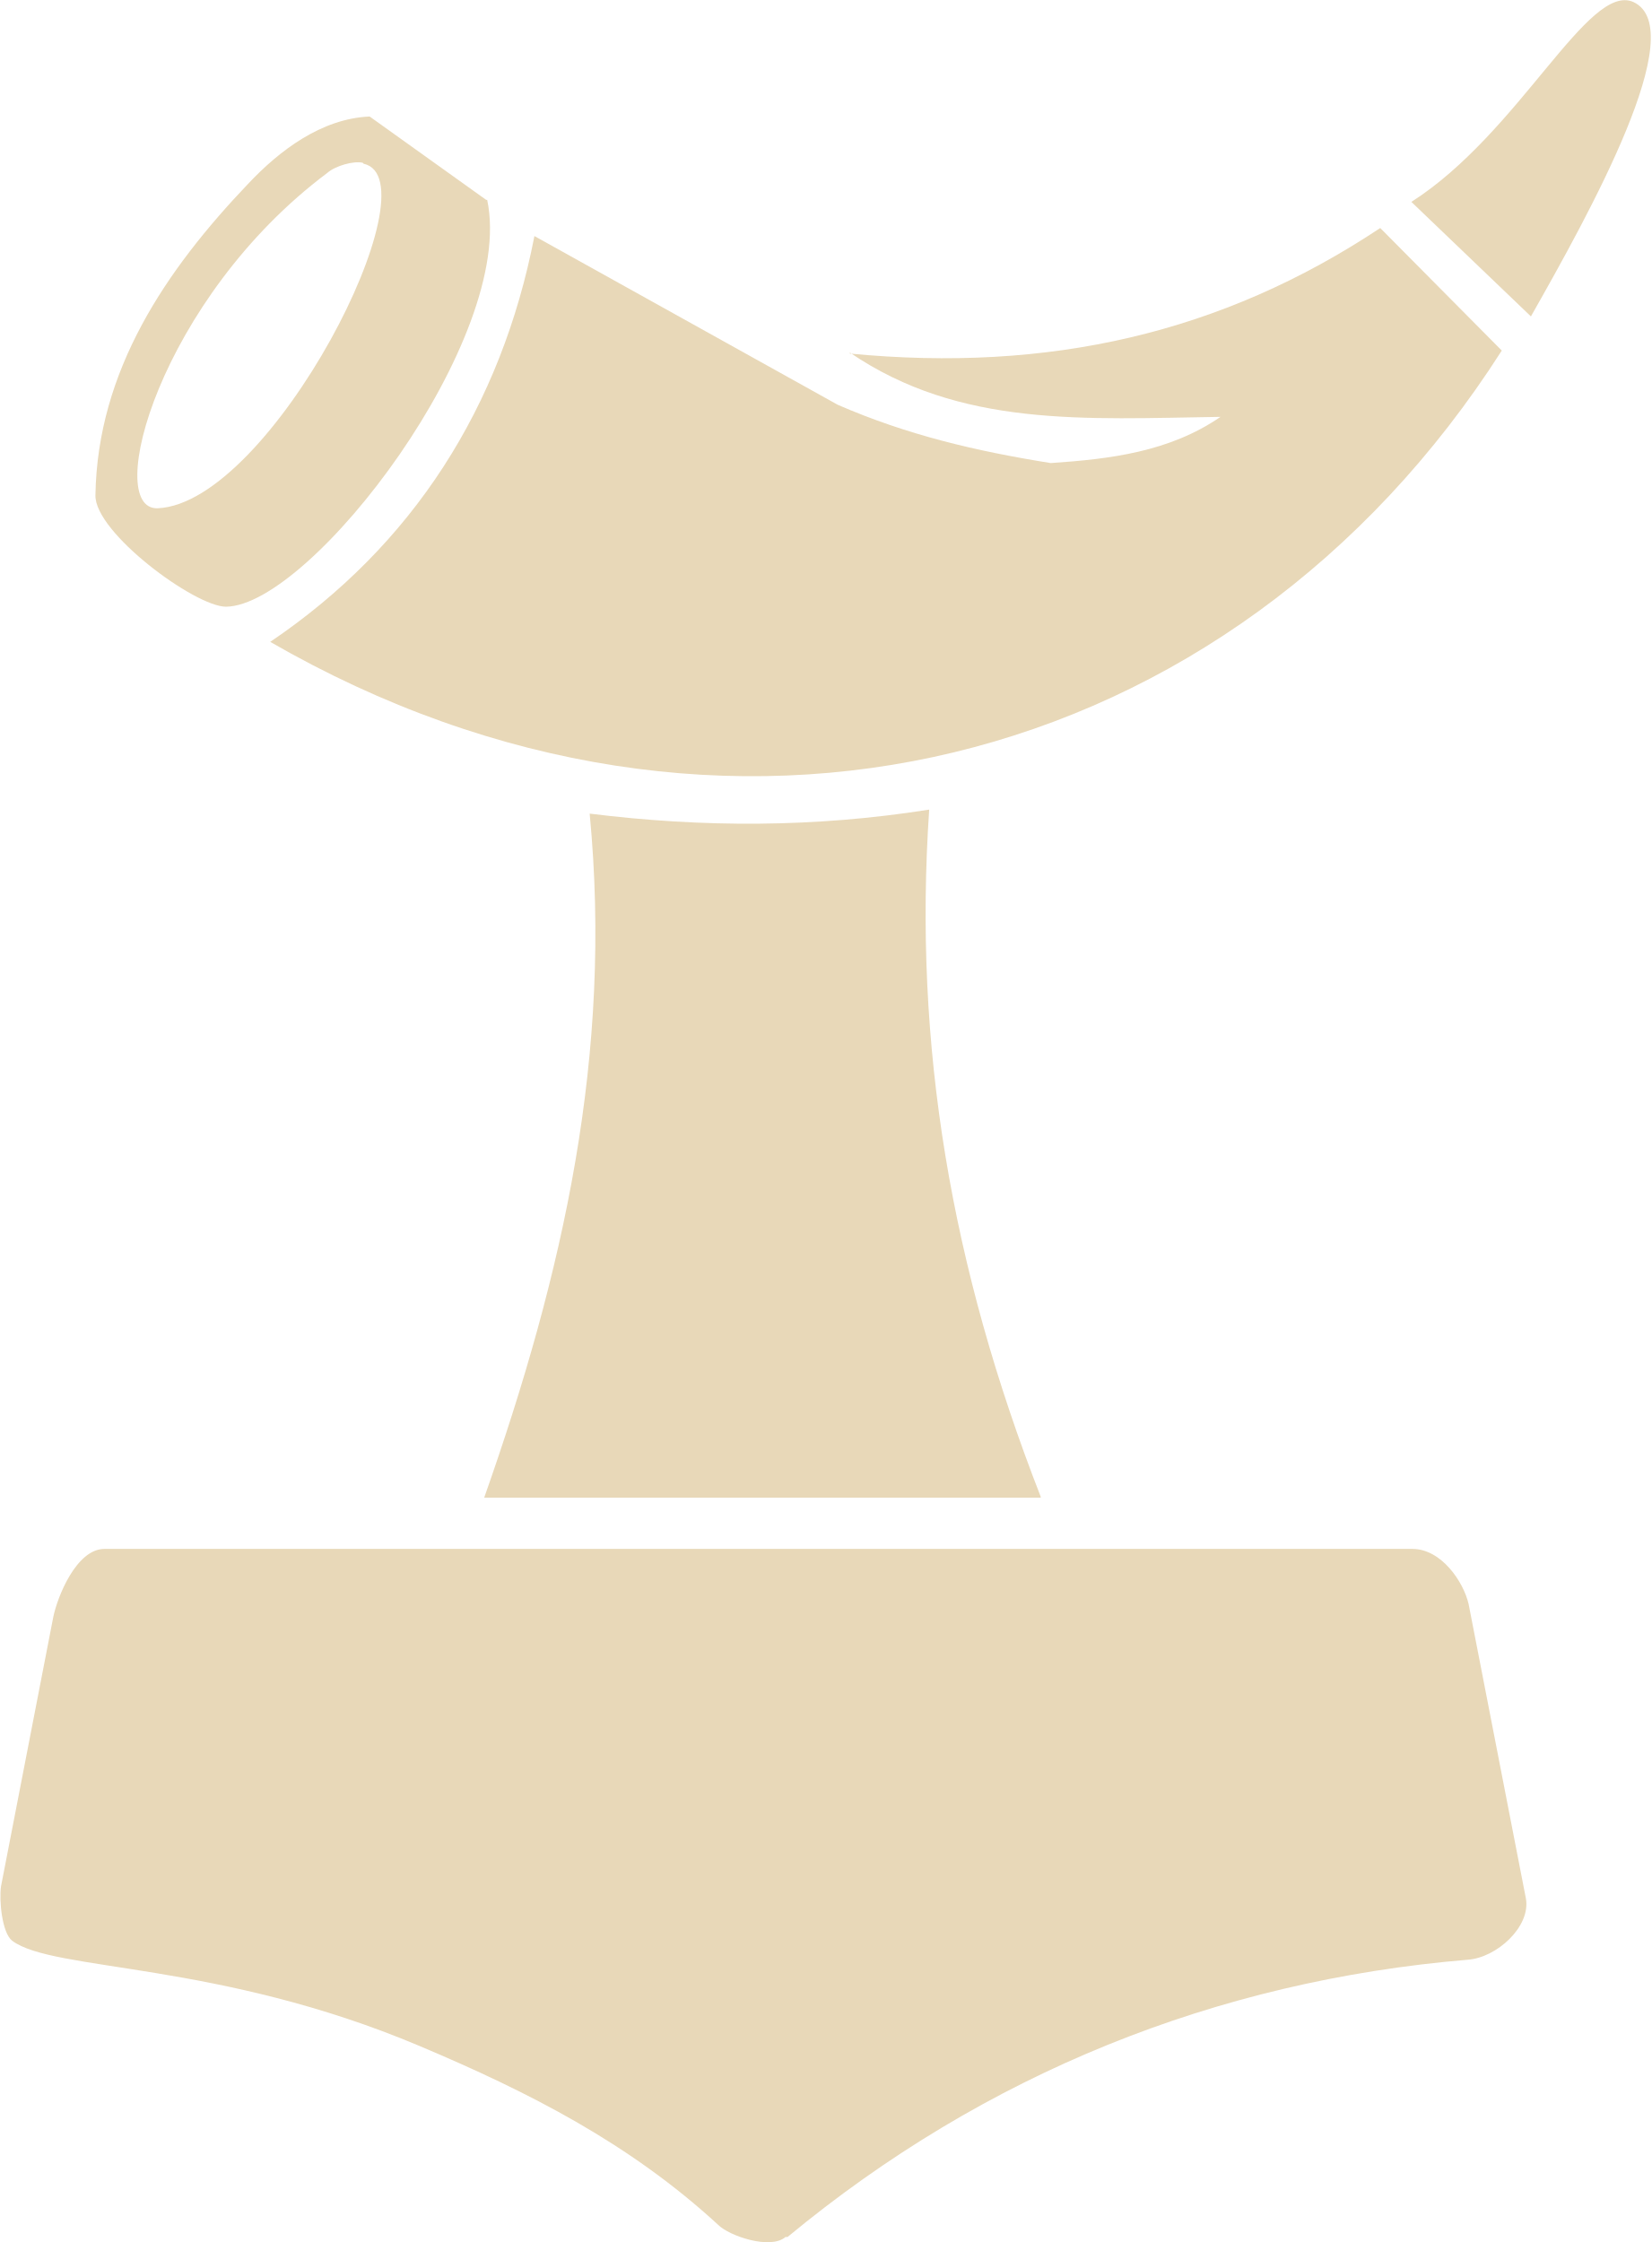
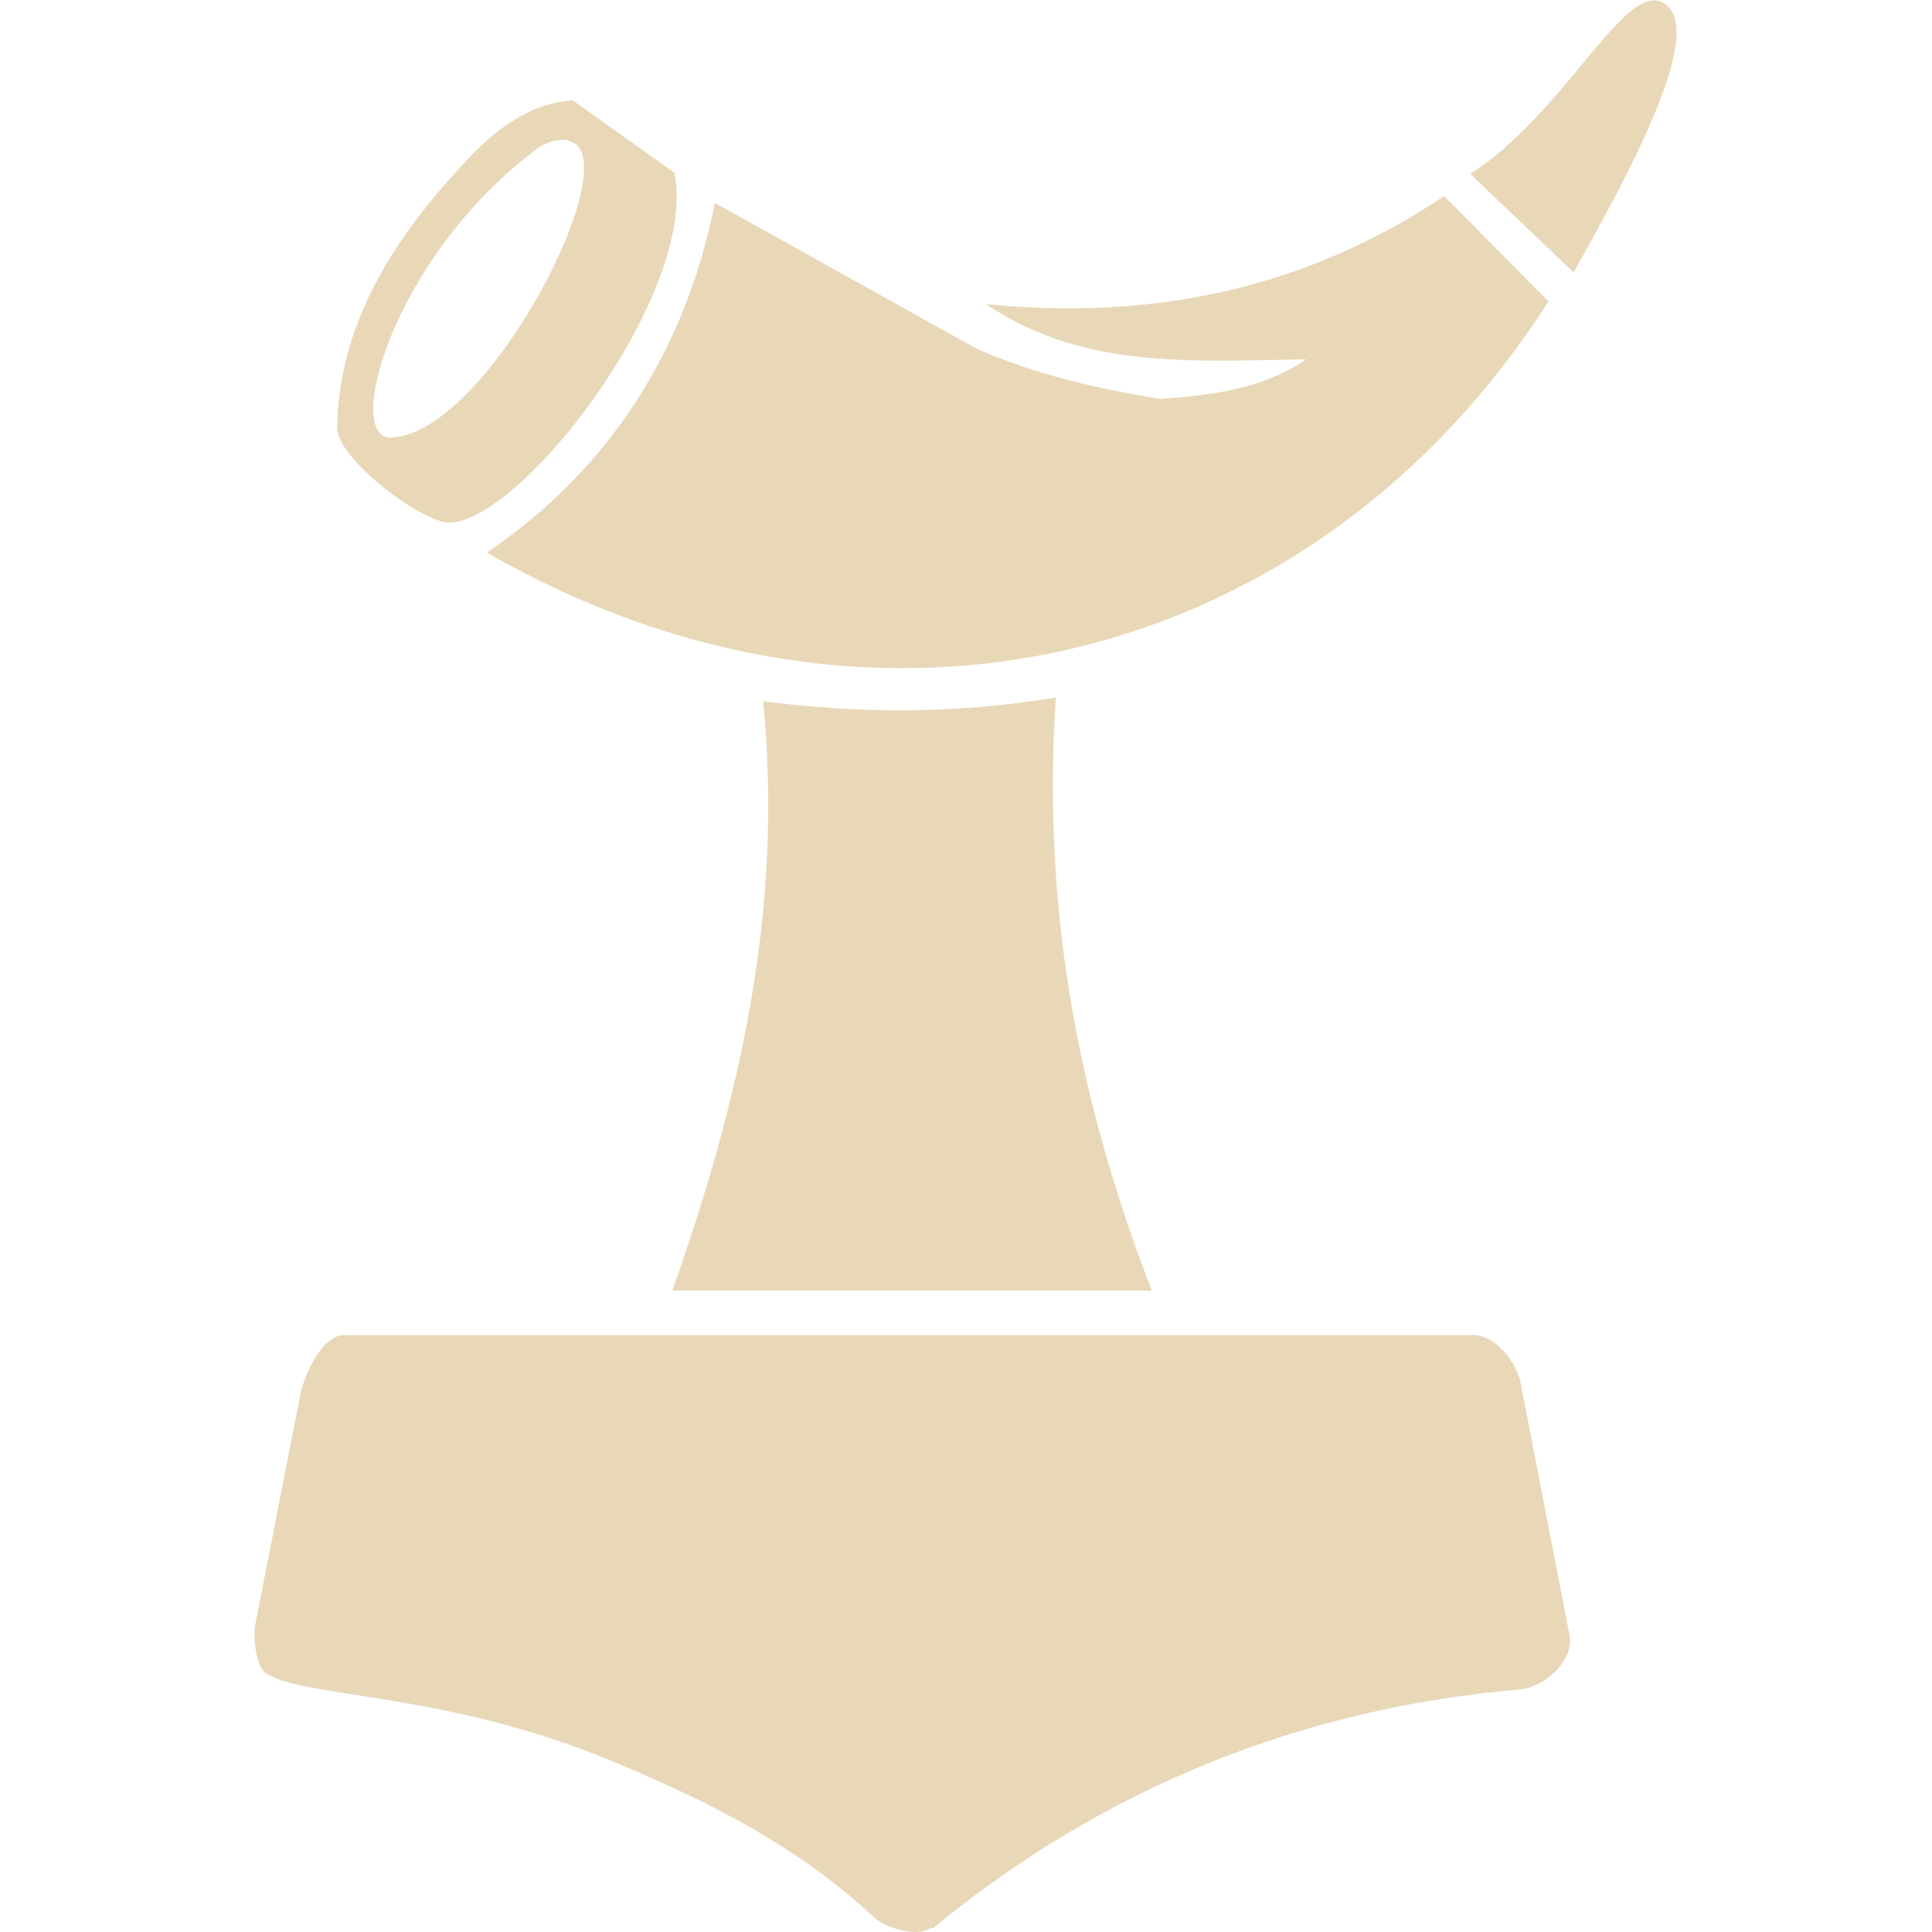
- <svg xmlns="http://www.w3.org/2000/svg" id="Layer_1" version="1.1" viewBox="0 0 16.44 22.32">
+ <svg xmlns="http://www.w3.org/2000/svg" width="20" height="20" id="Layer_1" version="1.1" viewBox="0 0 14.72 20">
  <defs>
    <style>
      .st0 {
        fill: #e8d8b8;
      }
    </style>
  </defs>
-   <path class="st0" d="M7.82,22.27c-.15.13-.56-.01-.67-.12-.88-.81-1.88-1.32-2.97-1.78-2.01-.85-3.65-.74-4.06-1.05-.1-.08-.13-.4-.11-.54l.52-2.68c.04-.2.23-.68.51-.68h13.02c.29,0,.51.33.56.55l.57,2.93c.05.28-.29.59-.58.61-2.5.21-4.8,1.13-6.77,2.76Z" />
-   <path class="st0" d="M8.46,3.52c1.98.19,3.7-.2,5.28-1.25l1.21,1.22c-2.69,4.21-7.77,5.49-12.26,2.9,1.42-.96,2.3-2.34,2.63-4.04l3.02,1.68c.69.3,1.37.46,2.12.58.59-.04,1.18-.11,1.69-.46-1.35.02-2.59.11-3.69-.64Z" />
-   <path class="st0" d="M10.36,14.91h-5.54c.79-2.24,1.28-4.42,1.05-6.81,1.13.14,2.24.14,3.38-.04-.16,2.35.22,4.56,1.11,6.84Z" />
-   <path class="st0" d="M4.85,1.99c.29,1.37-1.75,4.04-2.6,4.05-.31,0-1.31-.74-1.3-1.11.02-1.24.7-2.24,1.52-3.1.31-.33.73-.65,1.21-.67l1.16.83ZM3.61,1.62c-.09-.02-.27.03-.35.1-1.67,1.25-2.24,3.36-1.69,3.34,1.13-.05,2.77-3.27,2.05-3.43Z" />
-   <path class="st0" d="M15.24,3.15l-1.19-1.14c1.08-.69,1.76-2.19,2.21-1.99.58.27-.43,2.09-1.02,3.13Z" />
+   <path class="st0" d="M7,19.95c-.13.12-.5,0-.6-.11-.79-.73-1.68-1.18-2.66-1.59-1.8-.76-3.27-.66-3.64-.94-.09-.07-.12-.36-.1-.48l.47-2.4c.04-.18.21-.61.46-.61h11.67c.26,0,.46.3.5.49l.51,2.63c.04.25-.26.53-.52.55-2.24.19-4.3,1.01-6.07,2.47h-.02Z" />
+   <path class="st0" d="M7.58,3.15c1.77.17,3.32-.18,4.73-1.12l1.08,1.09c-2.41,3.77-6.96,4.92-10.99,2.6,1.27-.86,2.06-2.1,2.36-3.62l2.71,1.51c.62.27,1.23.41,1.9.52.53-.04,1.06-.1,1.51-.41-1.21.02-2.32.1-3.31-.57h0Z" />
+   <path class="st0" d="M9.28,13.36h-4.96c.71-2.01,1.15-3.96.94-6.1,1.01.13,2.01.13,3.03-.04-.14,2.11.2,4.09.99,6.13h0Z" />
+   <path class="st0" d="M4.34,1.78c.26,1.23-1.57,3.62-2.33,3.63-.28,0-1.17-.66-1.16-.99.02-1.11.63-2.01,1.36-2.78.28-.3.65-.58,1.08-.6l1.04.74h0ZM3.23,1.45c-.08-.02-.24.03-.31.09-1.5,1.12-2.01,3.01-1.51,2.99,1.01-.04,2.48-2.93,1.84-3.07h0Z" />
+   <path class="st0" d="M13.65,2.82l-1.07-1.02c.97-.62,1.58-1.96,1.98-1.78.52.24-.39,1.87-.91,2.8Z" />
</svg>
